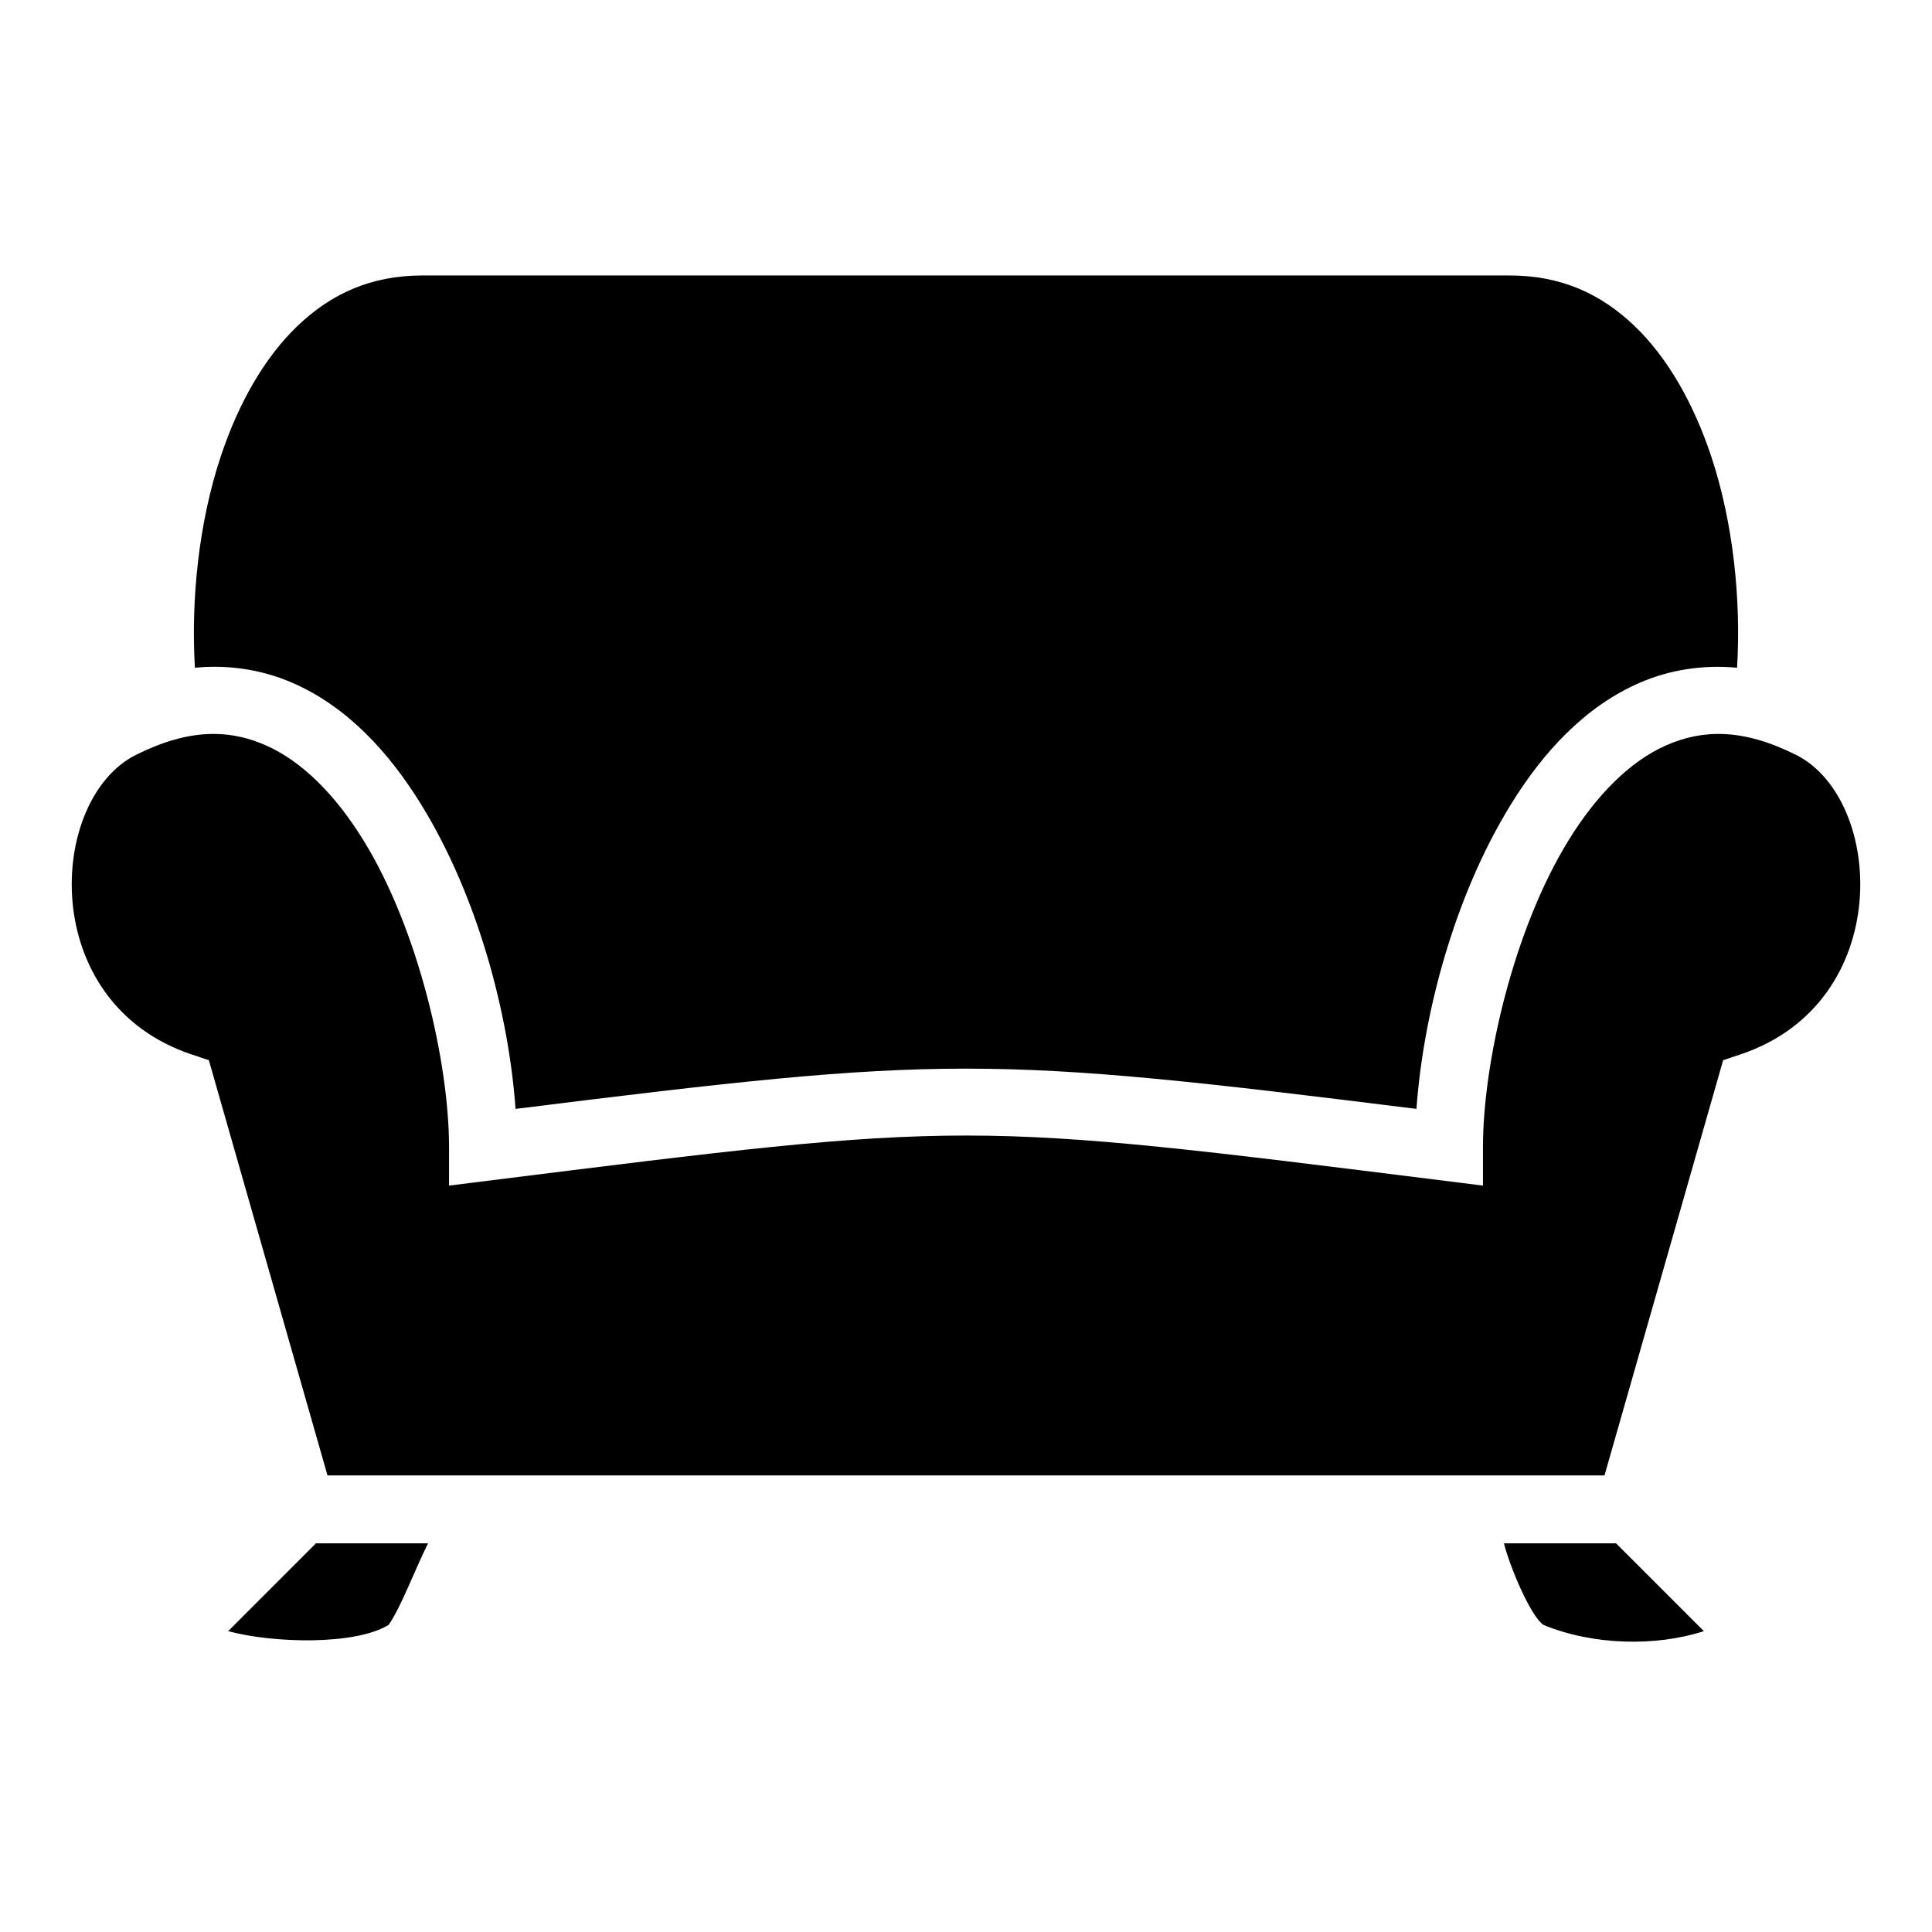
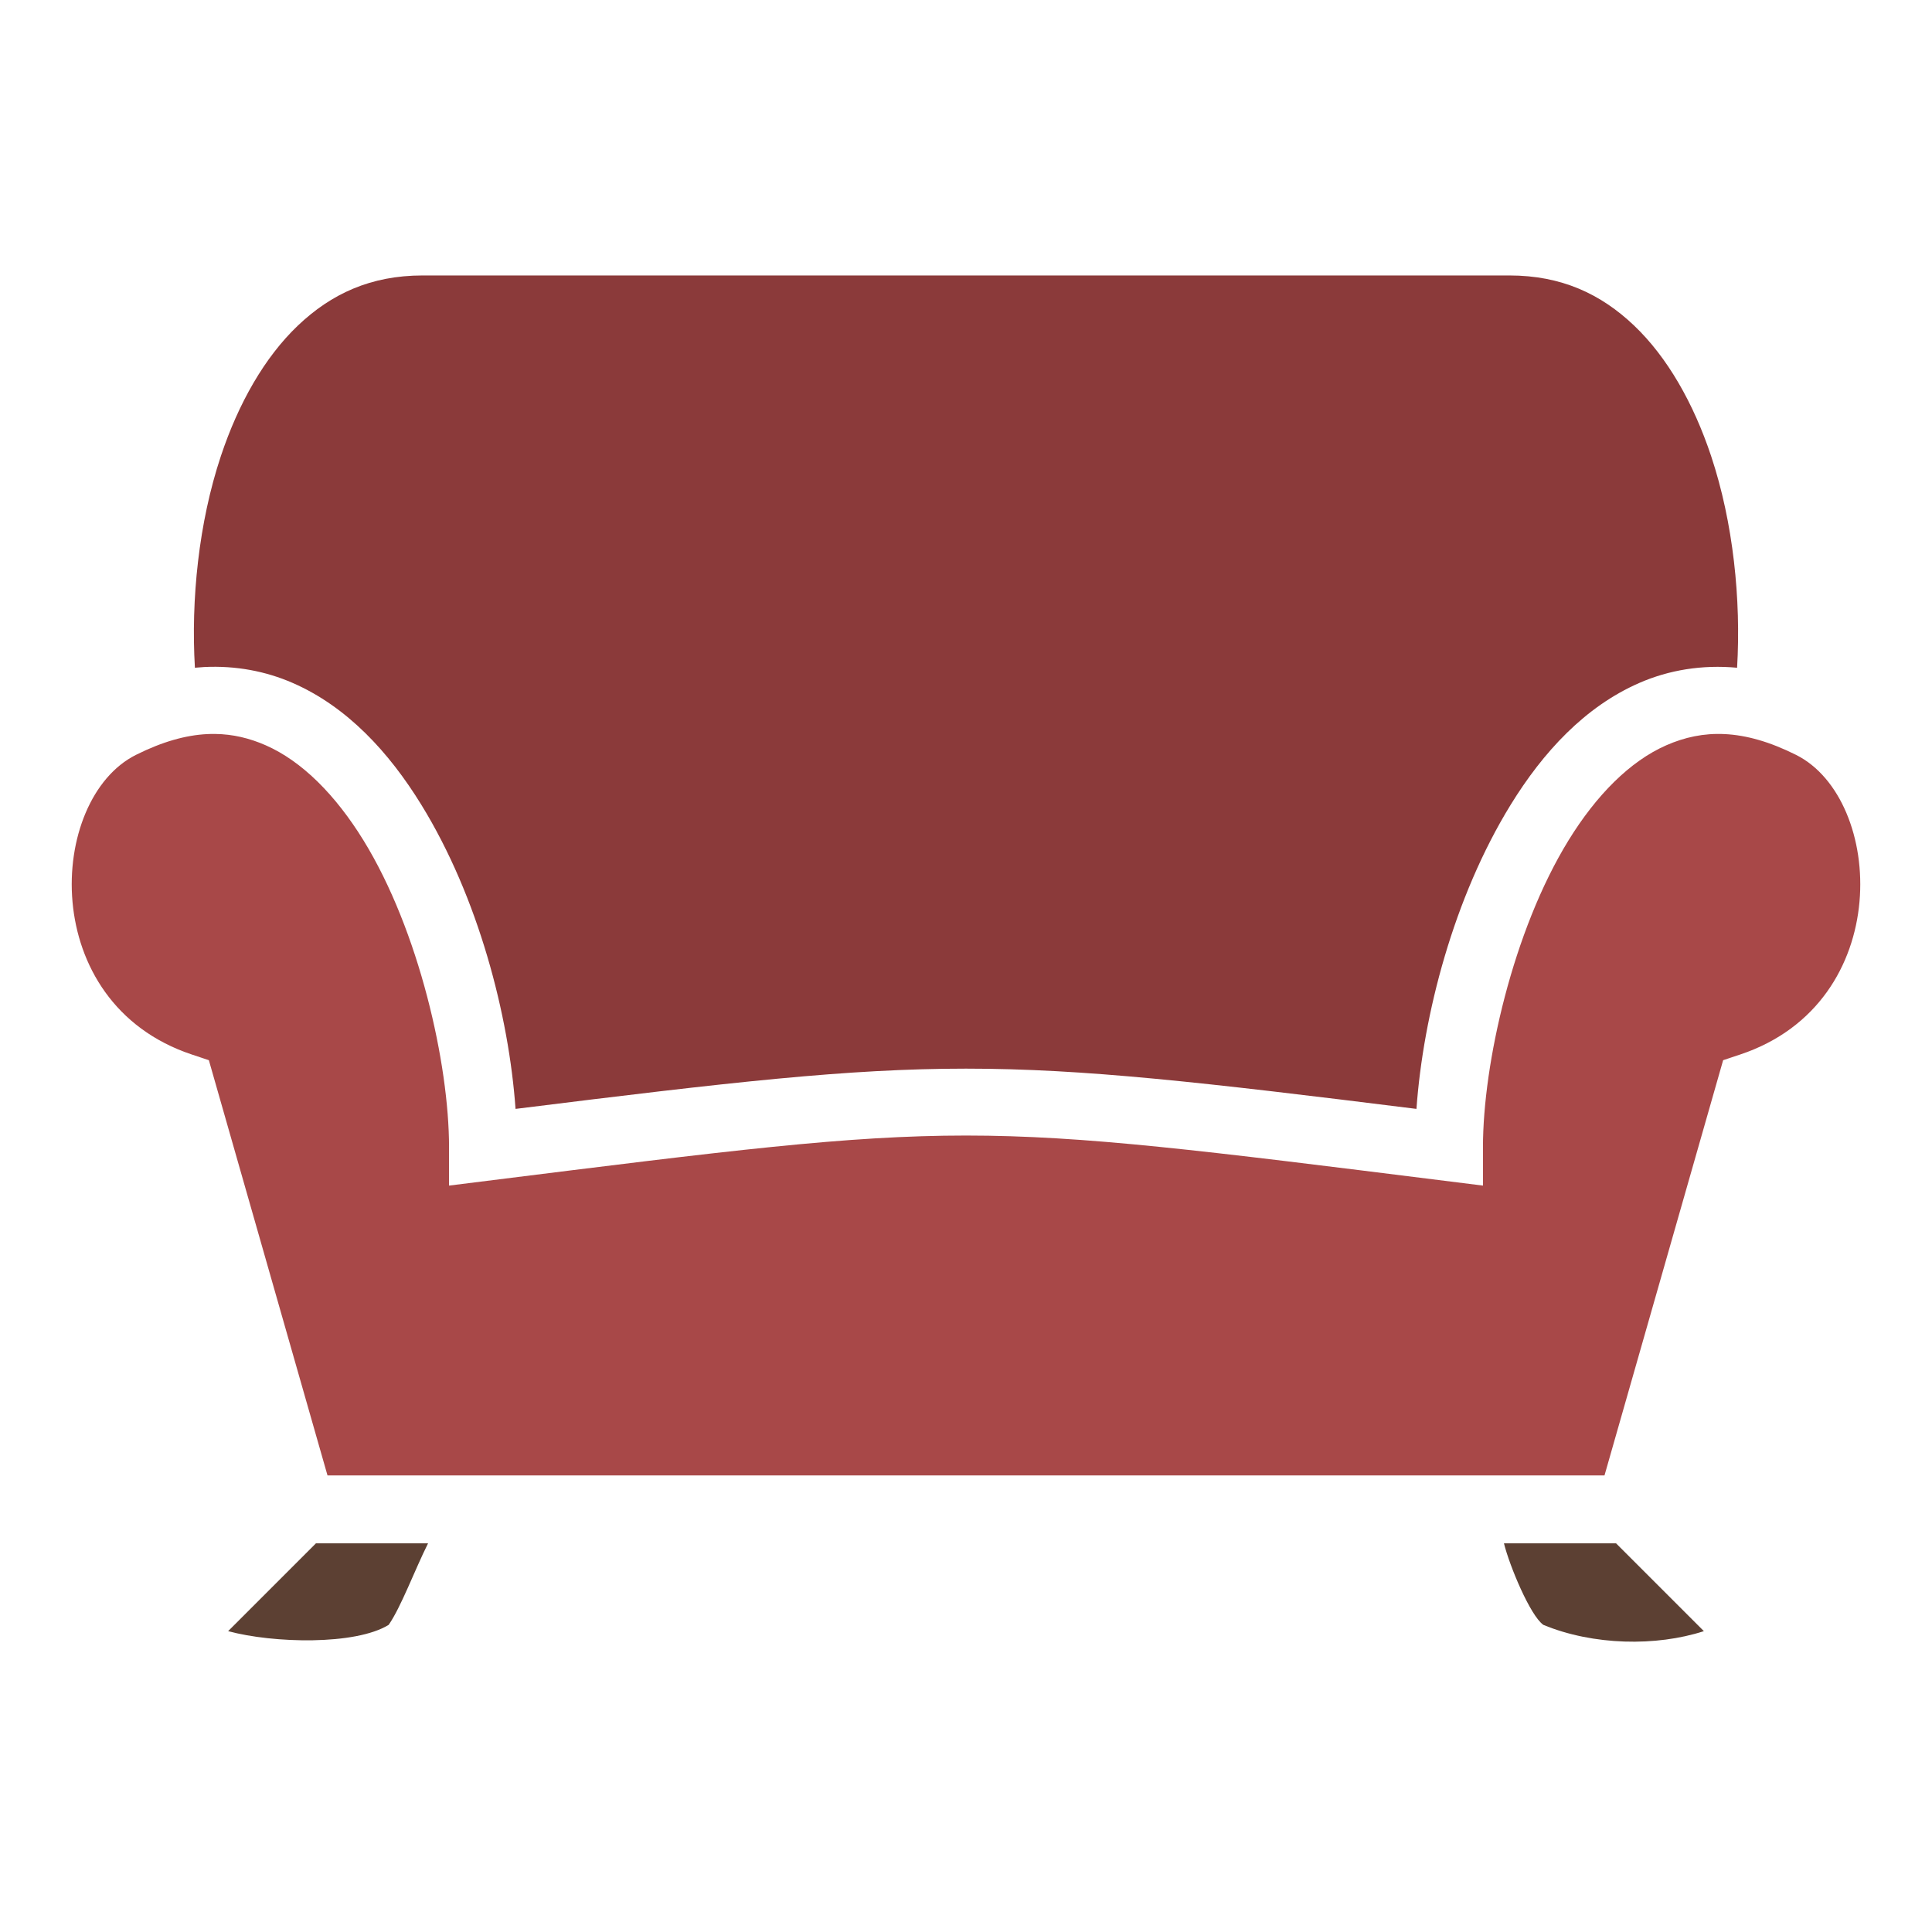
<svg xmlns="http://www.w3.org/2000/svg" viewBox="0 0 512 512">
-   <path fill="#000" d="M112 73c-13.75 0-24.214 4.87-33.047 13.271-8.832 8.402-15.755 20.6-20.414 34.575-5.887 17.661-7.953 38.064-6.887 56.111a57.246 57.246 0 0 1 2.461-.187c8.38-.405 16.317 1.094 23.494 4.234 14.355 6.28 25.436 18.27 34.057 32.28 15.104 24.543 23.187 55.746 24.96 80.585 114.097-14.223 124.655-14.223 238.753 0 1.772-24.84 9.855-56.042 24.959-80.586 8.62-14.009 19.702-25.999 34.057-32.28 7.875-3.444 16.67-4.898 25.955-4.046 1.066-18.047-1-38.45-6.887-56.111-4.659-13.976-11.582-26.173-20.414-34.575C424.214 77.87 413.75 73 400 73zM56.969 194.502c-.686-.008-1.38.006-2.082.04-5.621.284-11.8 1.978-18.862 5.509-23.413 11.707-26.349 65.687 14.82 79.41l4.505 1.502L86.79 391h338.42l31.44-110.037 4.504-1.502c41.17-13.723 38.234-67.703 14.82-79.41-14.121-7.061-24.722-6.775-34.367-2.555-9.645 4.22-18.564 13.23-25.943 25.22C400.906 246.7 393 282 393 304v10.195l-10.117-1.265c-128-16-125.766-16-253.766 0L119 314.195V304c0-22-7.906-57.3-22.664-81.283-7.38-11.991-16.298-21.001-25.943-25.22-4.22-1.847-8.624-2.94-13.424-2.995zM83.727 409l-23.272 23.271c11.994 3.239 33.75 3.763 42.545-1.666 3.272-4.695 6.903-14.536 10.438-21.605zm314.836 0c1.494 6.017 6.952 19.12 10.437 21.605 13.2 5.463 29.904 5.774 42.545 1.666L428.273 409z" />
+   <path fill="#8b3a3a" d="M 112.0,73.0 C 98.25,73.0 87.786,77.87 78.953,86.271 C 70.121,94.673 63.198,106.871 58.539,120.846 C 52.652,138.507 50.586,158.91 51.652,176.957 A 57.246,57.246 0.0 0,1 54.113,176.77 C 62.493,176.365 70.43,177.864 77.607,181.004 C 91.962,187.284 103.043,199.274 111.664,213.284 C 126.768,237.827 134.851,269.03 136.624,293.869 C 250.721,279.646 261.279,279.646 375.377,293.869 C 377.149,269.029 385.232,237.827 400.336,213.283 C 408.956,199.274 420.038,187.284 434.393,181.003 C 442.268,177.559 451.063,176.105 460.348,176.957 C 461.414,158.91 459.348,138.507 453.461,120.846 C 448.802,106.87 441.879,94.673 433.047,86.271 C 424.214,77.87 413.75,73.0 400.0,73.0 L 112.0,73.0" />
+   <path fill="#a84848" d="M 56.969,194.502 C 56.283,194.494 55.589,194.508 54.887,194.542 C 49.266,194.826 43.087,196.52 36.025,200.051 C 12.612,211.758 9.676,265.738 50.845,279.461 L 55.35,280.963 L 86.79,391.0 L 425.21,391.0 L 456.65,280.963 L 461.154,279.461 C 502.324,265.738 499.388,211.758 475.974,200.051 C 461.853,192.99 451.252,193.276 441.607,197.496 C 431.962,201.716 423.043,210.726 415.664,222.716 C 400.906,246.7 393.0,282.0 393.0,304.0 L 393.0,314.195 L 382.883,312.93 C 254.883,296.93 257.117,296.93 129.117,312.93 L 119.0,314.195 L 119.0,304.0 C 119.0,282.0 111.094,246.7 96.336,222.717 C 88.956,210.726 80.038,201.716 70.393,197.497 C 66.173,195.65 61.769,194.557 56.969,194.502 L 56.969,194.502" />
+   <path fill="#5c4033" d="M 83.727,409.0 L 60.455,432.271 C 72.449,435.51 94.205,436.034 103.0,430.605 C 106.272,425.91 109.903,416.069 113.438,409.0 L 83.727,409.0" />
+   <path fill="#5c4033" d="M 398.563,409.0 C 400.057,415.017 405.515,428.12 409.0,430.605 C 422.2,436.068 438.904,436.379 451.545,432.271 L 428.273,409.0 L 398.563,409.0" />
</svg>
